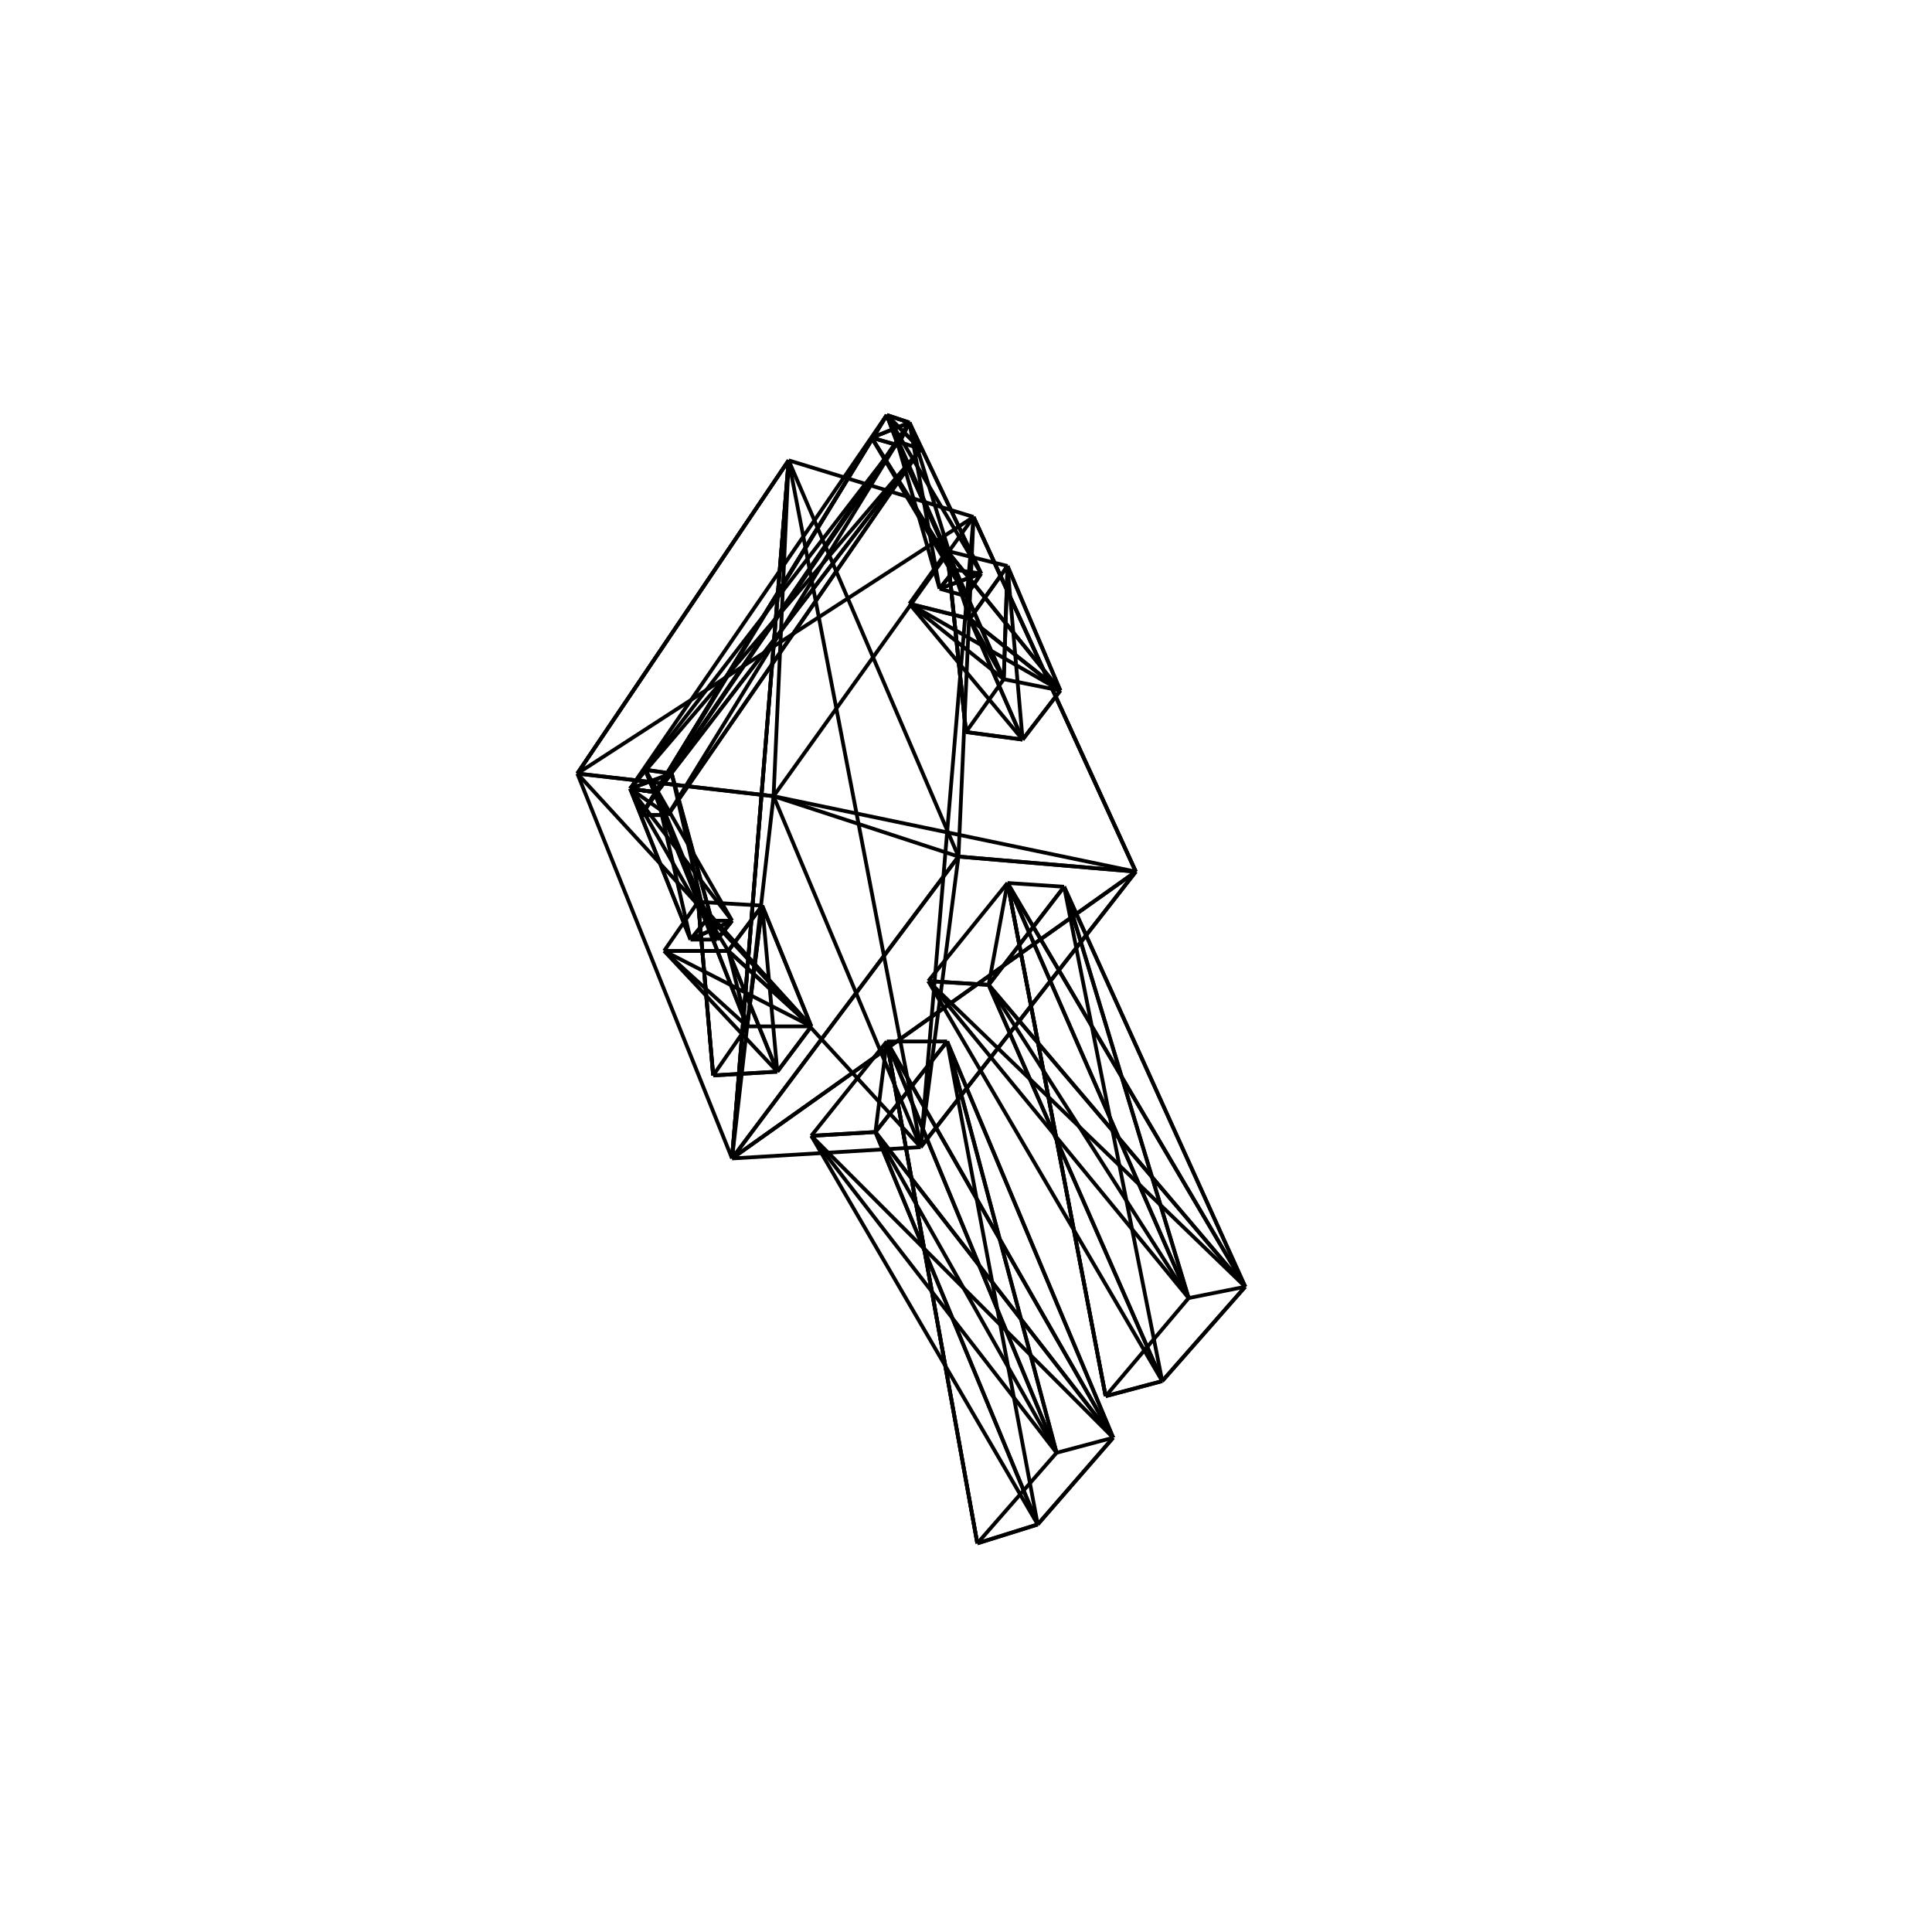
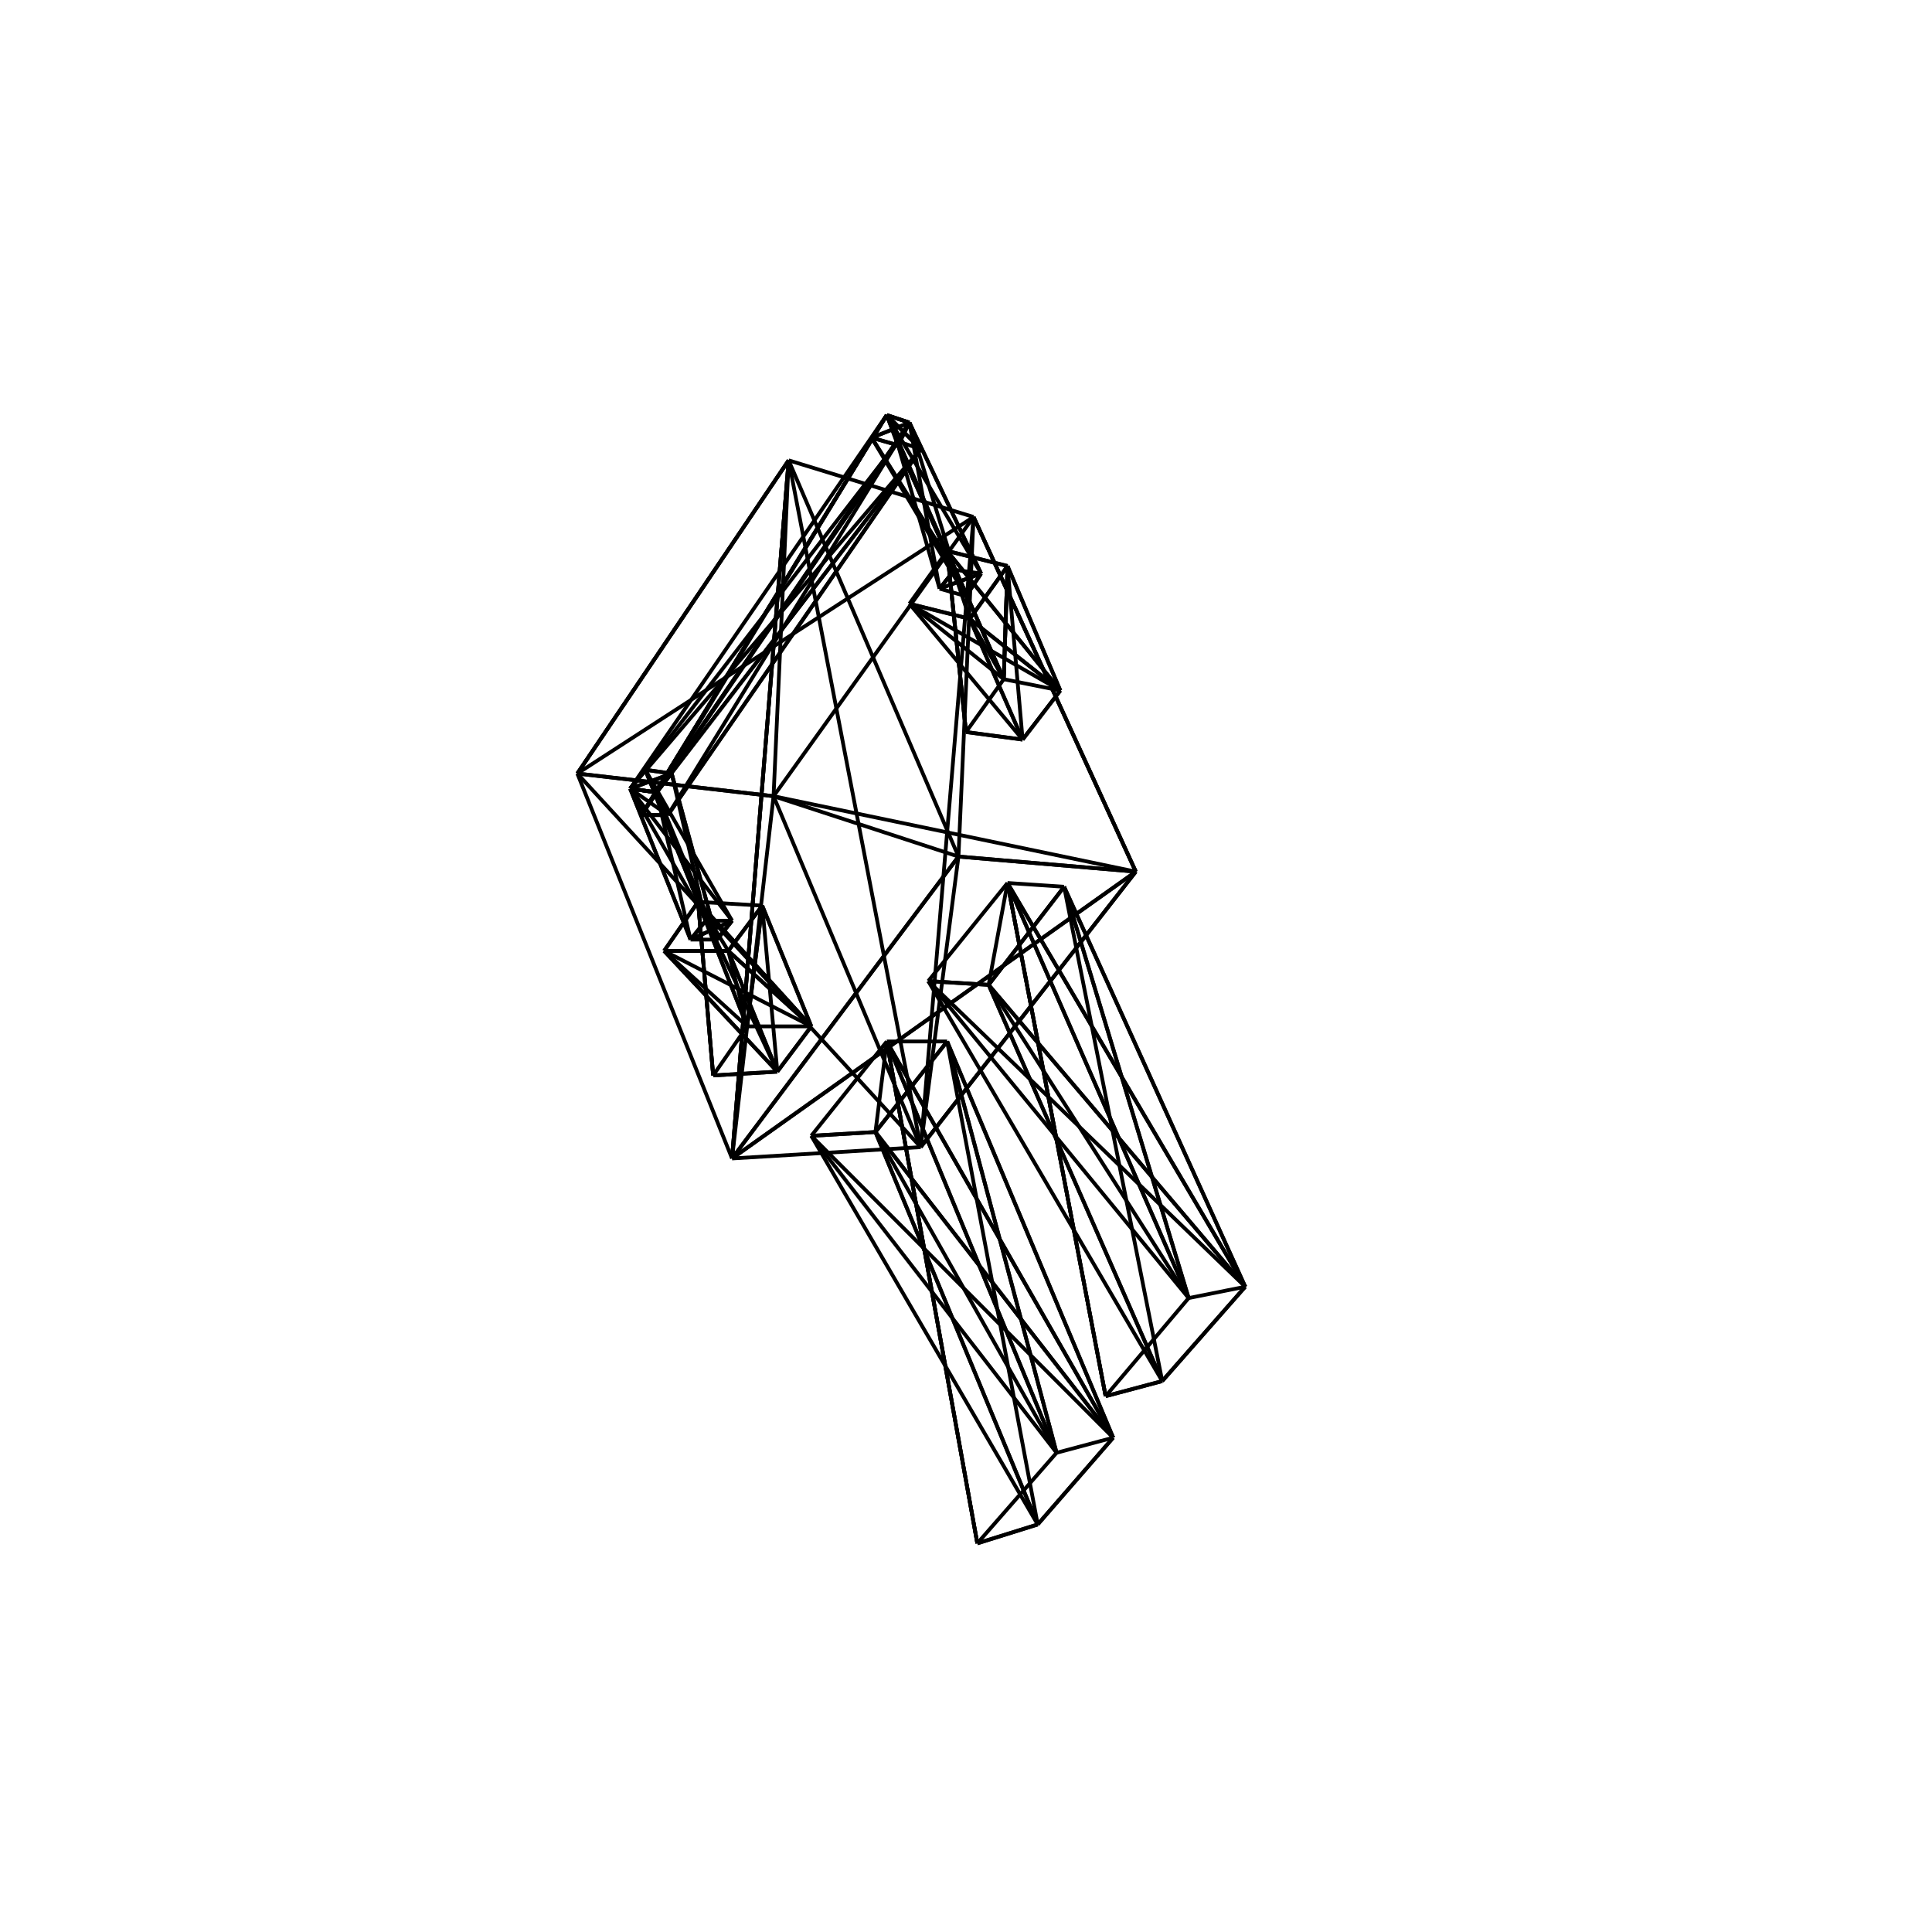
<svg xmlns="http://www.w3.org/2000/svg" version="1.1" width="512" height="512">
  <line x1="244" y1="304" x2="194" y2="307" style="stroke:rgb(0,0,0);stroke-width:1" />
  <line x1="194" y1="307" x2="301" y2="231" style="stroke:rgb(0,0,0);stroke-width:1" />
  <line x1="301" y1="231" x2="244" y2="304" style="stroke:rgb(0,0,0);stroke-width:1" />
  <line x1="244" y1="304" x2="258" y2="137" style="stroke:rgb(0,0,0);stroke-width:1" />
  <line x1="258" y1="137" x2="301" y2="231" style="stroke:rgb(0,0,0);stroke-width:1" />
  <line x1="301" y1="231" x2="244" y2="304" style="stroke:rgb(0,0,0);stroke-width:1" />
  <line x1="194" y1="307" x2="153" y2="205" style="stroke:rgb(0,0,0);stroke-width:1" />
  <line x1="153" y1="205" x2="209" y2="122" style="stroke:rgb(0,0,0);stroke-width:1" />
  <line x1="209" y1="122" x2="194" y2="307" style="stroke:rgb(0,0,0);stroke-width:1" />
  <line x1="254" y1="227" x2="205" y2="211" style="stroke:rgb(0,0,0);stroke-width:1" />
  <line x1="205" y1="211" x2="244" y2="304" style="stroke:rgb(0,0,0);stroke-width:1" />
  <line x1="244" y1="304" x2="254" y2="227" style="stroke:rgb(0,0,0);stroke-width:1" />
  <line x1="209" y1="122" x2="153" y2="205" style="stroke:rgb(0,0,0);stroke-width:1" />
  <line x1="153" y1="205" x2="258" y2="137" style="stroke:rgb(0,0,0);stroke-width:1" />
  <line x1="258" y1="137" x2="209" y2="122" style="stroke:rgb(0,0,0);stroke-width:1" />
  <line x1="209" y1="122" x2="194" y2="307" style="stroke:rgb(0,0,0);stroke-width:1" />
  <line x1="194" y1="307" x2="254" y2="227" style="stroke:rgb(0,0,0);stroke-width:1" />
  <line x1="254" y1="227" x2="209" y2="122" style="stroke:rgb(0,0,0);stroke-width:1" />
  <line x1="153" y1="205" x2="205" y2="211" style="stroke:rgb(0,0,0);stroke-width:1" />
  <line x1="205" y1="211" x2="205" y2="211" style="stroke:rgb(0,0,0);stroke-width:1" />
  <line x1="205" y1="211" x2="153" y2="205" style="stroke:rgb(0,0,0);stroke-width:1" />
  <line x1="258" y1="137" x2="254" y2="227" style="stroke:rgb(0,0,0);stroke-width:1" />
  <line x1="254" y1="227" x2="301" y2="231" style="stroke:rgb(0,0,0);stroke-width:1" />
  <line x1="301" y1="231" x2="258" y2="137" style="stroke:rgb(0,0,0);stroke-width:1" />
  <line x1="209" y1="122" x2="205" y2="211" style="stroke:rgb(0,0,0);stroke-width:1" />
  <line x1="205" y1="211" x2="194" y2="307" style="stroke:rgb(0,0,0);stroke-width:1" />
  <line x1="194" y1="307" x2="209" y2="122" style="stroke:rgb(0,0,0);stroke-width:1" />
  <line x1="209" y1="122" x2="244" y2="304" style="stroke:rgb(0,0,0);stroke-width:1" />
  <line x1="244" y1="304" x2="153" y2="205" style="stroke:rgb(0,0,0);stroke-width:1" />
  <line x1="153" y1="205" x2="209" y2="122" style="stroke:rgb(0,0,0);stroke-width:1" />
  <line x1="194" y1="307" x2="301" y2="231" style="stroke:rgb(0,0,0);stroke-width:1" />
  <line x1="301" y1="231" x2="254" y2="227" style="stroke:rgb(0,0,0);stroke-width:1" />
  <line x1="254" y1="227" x2="194" y2="307" style="stroke:rgb(0,0,0);stroke-width:1" />
  <line x1="258" y1="137" x2="301" y2="231" style="stroke:rgb(0,0,0);stroke-width:1" />
  <line x1="301" y1="231" x2="205" y2="211" style="stroke:rgb(0,0,0);stroke-width:1" />
  <line x1="205" y1="211" x2="258" y2="137" style="stroke:rgb(0,0,0);stroke-width:1" />
  <line x1="275" y1="404" x2="259" y2="409" style="stroke:rgb(0,0,0);stroke-width:1" />
  <line x1="259" y1="409" x2="259" y2="409" style="stroke:rgb(0,0,0);stroke-width:1" />
  <line x1="259" y1="409" x2="275" y2="404" style="stroke:rgb(0,0,0);stroke-width:1" />
  <line x1="215" y1="301" x2="215" y2="301" style="stroke:rgb(0,0,0);stroke-width:1" />
  <line x1="215" y1="301" x2="232" y2="300" style="stroke:rgb(0,0,0);stroke-width:1" />
  <line x1="232" y1="300" x2="215" y2="301" style="stroke:rgb(0,0,0);stroke-width:1" />
  <line x1="232" y1="300" x2="275" y2="404" style="stroke:rgb(0,0,0);stroke-width:1" />
  <line x1="275" y1="404" x2="295" y2="381" style="stroke:rgb(0,0,0);stroke-width:1" />
  <line x1="295" y1="381" x2="232" y2="300" style="stroke:rgb(0,0,0);stroke-width:1" />
  <line x1="275" y1="404" x2="232" y2="300" style="stroke:rgb(0,0,0);stroke-width:1" />
  <line x1="232" y1="300" x2="251" y2="276" style="stroke:rgb(0,0,0);stroke-width:1" />
  <line x1="251" y1="276" x2="275" y2="404" style="stroke:rgb(0,0,0);stroke-width:1" />
  <line x1="251" y1="276" x2="295" y2="381" style="stroke:rgb(0,0,0);stroke-width:1" />
  <line x1="295" y1="381" x2="280" y2="385" style="stroke:rgb(0,0,0);stroke-width:1" />
  <line x1="280" y1="385" x2="251" y2="276" style="stroke:rgb(0,0,0);stroke-width:1" />
  <line x1="295" y1="381" x2="251" y2="276" style="stroke:rgb(0,0,0);stroke-width:1" />
  <line x1="251" y1="276" x2="235" y2="276" style="stroke:rgb(0,0,0);stroke-width:1" />
  <line x1="235" y1="276" x2="295" y2="381" style="stroke:rgb(0,0,0);stroke-width:1" />
  <line x1="235" y1="276" x2="280" y2="385" style="stroke:rgb(0,0,0);stroke-width:1" />
  <line x1="280" y1="385" x2="259" y2="409" style="stroke:rgb(0,0,0);stroke-width:1" />
  <line x1="259" y1="409" x2="235" y2="276" style="stroke:rgb(0,0,0);stroke-width:1" />
  <line x1="280" y1="385" x2="235" y2="276" style="stroke:rgb(0,0,0);stroke-width:1" />
  <line x1="235" y1="276" x2="215" y2="301" style="stroke:rgb(0,0,0);stroke-width:1" />
  <line x1="215" y1="301" x2="280" y2="385" style="stroke:rgb(0,0,0);stroke-width:1" />
  <line x1="275" y1="404" x2="215" y2="301" style="stroke:rgb(0,0,0);stroke-width:1" />
  <line x1="215" y1="301" x2="295" y2="381" style="stroke:rgb(0,0,0);stroke-width:1" />
  <line x1="295" y1="381" x2="275" y2="404" style="stroke:rgb(0,0,0);stroke-width:1" />
  <line x1="232" y1="300" x2="280" y2="385" style="stroke:rgb(0,0,0);stroke-width:1" />
  <line x1="280" y1="385" x2="251" y2="276" style="stroke:rgb(0,0,0);stroke-width:1" />
  <line x1="251" y1="276" x2="232" y2="300" style="stroke:rgb(0,0,0);stroke-width:1" />
  <line x1="259" y1="409" x2="235" y2="276" style="stroke:rgb(0,0,0);stroke-width:1" />
  <line x1="235" y1="276" x2="259" y2="409" style="stroke:rgb(0,0,0);stroke-width:1" />
  <line x1="259" y1="409" x2="259" y2="409" style="stroke:rgb(0,0,0);stroke-width:1" />
  <line x1="295" y1="381" x2="235" y2="276" style="stroke:rgb(0,0,0);stroke-width:1" />
  <line x1="235" y1="276" x2="232" y2="300" style="stroke:rgb(0,0,0);stroke-width:1" />
  <line x1="232" y1="300" x2="295" y2="381" style="stroke:rgb(0,0,0);stroke-width:1" />
  <line x1="308" y1="366" x2="293" y2="370" style="stroke:rgb(0,0,0);stroke-width:1" />
  <line x1="293" y1="370" x2="293" y2="370" style="stroke:rgb(0,0,0);stroke-width:1" />
  <line x1="293" y1="370" x2="308" y2="366" style="stroke:rgb(0,0,0);stroke-width:1" />
  <line x1="246" y1="260" x2="246" y2="260" style="stroke:rgb(0,0,0);stroke-width:1" />
  <line x1="246" y1="260" x2="262" y2="261" style="stroke:rgb(0,0,0);stroke-width:1" />
  <line x1="262" y1="261" x2="246" y2="260" style="stroke:rgb(0,0,0);stroke-width:1" />
  <line x1="262" y1="261" x2="308" y2="366" style="stroke:rgb(0,0,0);stroke-width:1" />
  <line x1="308" y1="366" x2="330" y2="341" style="stroke:rgb(0,0,0);stroke-width:1" />
  <line x1="330" y1="341" x2="262" y2="261" style="stroke:rgb(0,0,0);stroke-width:1" />
  <line x1="308" y1="366" x2="262" y2="261" style="stroke:rgb(0,0,0);stroke-width:1" />
  <line x1="262" y1="261" x2="282" y2="235" style="stroke:rgb(0,0,0);stroke-width:1" />
  <line x1="282" y1="235" x2="308" y2="366" style="stroke:rgb(0,0,0);stroke-width:1" />
  <line x1="282" y1="235" x2="330" y2="341" style="stroke:rgb(0,0,0);stroke-width:1" />
  <line x1="330" y1="341" x2="315" y2="344" style="stroke:rgb(0,0,0);stroke-width:1" />
  <line x1="315" y1="344" x2="282" y2="235" style="stroke:rgb(0,0,0);stroke-width:1" />
  <line x1="330" y1="341" x2="282" y2="235" style="stroke:rgb(0,0,0);stroke-width:1" />
  <line x1="282" y1="235" x2="267" y2="234" style="stroke:rgb(0,0,0);stroke-width:1" />
  <line x1="267" y1="234" x2="330" y2="341" style="stroke:rgb(0,0,0);stroke-width:1" />
  <line x1="267" y1="234" x2="315" y2="344" style="stroke:rgb(0,0,0);stroke-width:1" />
  <line x1="315" y1="344" x2="293" y2="370" style="stroke:rgb(0,0,0);stroke-width:1" />
  <line x1="293" y1="370" x2="267" y2="234" style="stroke:rgb(0,0,0);stroke-width:1" />
  <line x1="315" y1="344" x2="267" y2="234" style="stroke:rgb(0,0,0);stroke-width:1" />
  <line x1="267" y1="234" x2="246" y2="260" style="stroke:rgb(0,0,0);stroke-width:1" />
  <line x1="246" y1="260" x2="315" y2="344" style="stroke:rgb(0,0,0);stroke-width:1" />
  <line x1="308" y1="366" x2="246" y2="260" style="stroke:rgb(0,0,0);stroke-width:1" />
  <line x1="246" y1="260" x2="330" y2="341" style="stroke:rgb(0,0,0);stroke-width:1" />
  <line x1="330" y1="341" x2="308" y2="366" style="stroke:rgb(0,0,0);stroke-width:1" />
  <line x1="262" y1="261" x2="315" y2="344" style="stroke:rgb(0,0,0);stroke-width:1" />
  <line x1="315" y1="344" x2="282" y2="235" style="stroke:rgb(0,0,0);stroke-width:1" />
  <line x1="282" y1="235" x2="262" y2="261" style="stroke:rgb(0,0,0);stroke-width:1" />
  <line x1="293" y1="370" x2="267" y2="234" style="stroke:rgb(0,0,0);stroke-width:1" />
  <line x1="267" y1="234" x2="293" y2="370" style="stroke:rgb(0,0,0);stroke-width:1" />
  <line x1="293" y1="370" x2="293" y2="370" style="stroke:rgb(0,0,0);stroke-width:1" />
  <line x1="330" y1="341" x2="267" y2="234" style="stroke:rgb(0,0,0);stroke-width:1" />
  <line x1="267" y1="234" x2="262" y2="261" style="stroke:rgb(0,0,0);stroke-width:1" />
  <line x1="262" y1="261" x2="330" y2="341" style="stroke:rgb(0,0,0);stroke-width:1" />
  <line x1="177" y1="216" x2="170" y2="216" style="stroke:rgb(0,0,0);stroke-width:1" />
  <line x1="170" y1="216" x2="170" y2="216" style="stroke:rgb(0,0,0);stroke-width:1" />
  <line x1="170" y1="216" x2="177" y2="216" style="stroke:rgb(0,0,0);stroke-width:1" />
  <line x1="167" y1="209" x2="167" y2="209" style="stroke:rgb(0,0,0);stroke-width:1" />
  <line x1="167" y1="209" x2="174" y2="210" style="stroke:rgb(0,0,0);stroke-width:1" />
  <line x1="174" y1="210" x2="167" y2="209" style="stroke:rgb(0,0,0);stroke-width:1" />
  <line x1="174" y1="210" x2="177" y2="216" style="stroke:rgb(0,0,0);stroke-width:1" />
  <line x1="177" y1="216" x2="244" y2="119" style="stroke:rgb(0,0,0);stroke-width:1" />
  <line x1="244" y1="119" x2="174" y2="210" style="stroke:rgb(0,0,0);stroke-width:1" />
  <line x1="177" y1="216" x2="174" y2="210" style="stroke:rgb(0,0,0);stroke-width:1" />
  <line x1="174" y1="210" x2="241" y2="112" style="stroke:rgb(0,0,0);stroke-width:1" />
  <line x1="241" y1="112" x2="177" y2="216" style="stroke:rgb(0,0,0);stroke-width:1" />
  <line x1="241" y1="112" x2="244" y2="119" style="stroke:rgb(0,0,0);stroke-width:1" />
  <line x1="244" y1="119" x2="238" y2="117" style="stroke:rgb(0,0,0);stroke-width:1" />
  <line x1="238" y1="117" x2="241" y2="112" style="stroke:rgb(0,0,0);stroke-width:1" />
  <line x1="244" y1="119" x2="241" y2="112" style="stroke:rgb(0,0,0);stroke-width:1" />
  <line x1="241" y1="112" x2="235" y2="110" style="stroke:rgb(0,0,0);stroke-width:1" />
  <line x1="235" y1="110" x2="244" y2="119" style="stroke:rgb(0,0,0);stroke-width:1" />
  <line x1="235" y1="110" x2="238" y2="117" style="stroke:rgb(0,0,0);stroke-width:1" />
  <line x1="238" y1="117" x2="170" y2="216" style="stroke:rgb(0,0,0);stroke-width:1" />
  <line x1="170" y1="216" x2="235" y2="110" style="stroke:rgb(0,0,0);stroke-width:1" />
  <line x1="238" y1="117" x2="235" y2="110" style="stroke:rgb(0,0,0);stroke-width:1" />
  <line x1="235" y1="110" x2="167" y2="209" style="stroke:rgb(0,0,0);stroke-width:1" />
  <line x1="167" y1="209" x2="238" y2="117" style="stroke:rgb(0,0,0);stroke-width:1" />
  <line x1="177" y1="216" x2="167" y2="209" style="stroke:rgb(0,0,0);stroke-width:1" />
  <line x1="167" y1="209" x2="244" y2="119" style="stroke:rgb(0,0,0);stroke-width:1" />
  <line x1="244" y1="119" x2="177" y2="216" style="stroke:rgb(0,0,0);stroke-width:1" />
  <line x1="174" y1="210" x2="238" y2="117" style="stroke:rgb(0,0,0);stroke-width:1" />
  <line x1="238" y1="117" x2="241" y2="112" style="stroke:rgb(0,0,0);stroke-width:1" />
  <line x1="241" y1="112" x2="174" y2="210" style="stroke:rgb(0,0,0);stroke-width:1" />
  <line x1="170" y1="216" x2="235" y2="110" style="stroke:rgb(0,0,0);stroke-width:1" />
  <line x1="235" y1="110" x2="170" y2="216" style="stroke:rgb(0,0,0);stroke-width:1" />
  <line x1="170" y1="216" x2="170" y2="216" style="stroke:rgb(0,0,0);stroke-width:1" />
  <line x1="244" y1="119" x2="235" y2="110" style="stroke:rgb(0,0,0);stroke-width:1" />
  <line x1="235" y1="110" x2="174" y2="210" style="stroke:rgb(0,0,0);stroke-width:1" />
  <line x1="174" y1="210" x2="244" y2="119" style="stroke:rgb(0,0,0);stroke-width:1" />
  <line x1="271" y1="196" x2="256" y2="194" style="stroke:rgb(0,0,0);stroke-width:1" />
  <line x1="256" y1="194" x2="256" y2="194" style="stroke:rgb(0,0,0);stroke-width:1" />
  <line x1="256" y1="194" x2="271" y2="196" style="stroke:rgb(0,0,0);stroke-width:1" />
  <line x1="241" y1="160" x2="241" y2="160" style="stroke:rgb(0,0,0);stroke-width:1" />
  <line x1="241" y1="160" x2="257" y2="164" style="stroke:rgb(0,0,0);stroke-width:1" />
  <line x1="257" y1="164" x2="241" y2="160" style="stroke:rgb(0,0,0);stroke-width:1" />
  <line x1="257" y1="164" x2="271" y2="196" style="stroke:rgb(0,0,0);stroke-width:1" />
  <line x1="271" y1="196" x2="281" y2="183" style="stroke:rgb(0,0,0);stroke-width:1" />
  <line x1="281" y1="183" x2="257" y2="164" style="stroke:rgb(0,0,0);stroke-width:1" />
  <line x1="271" y1="196" x2="257" y2="164" style="stroke:rgb(0,0,0);stroke-width:1" />
  <line x1="257" y1="164" x2="267" y2="150" style="stroke:rgb(0,0,0);stroke-width:1" />
  <line x1="267" y1="150" x2="271" y2="196" style="stroke:rgb(0,0,0);stroke-width:1" />
  <line x1="267" y1="150" x2="281" y2="183" style="stroke:rgb(0,0,0);stroke-width:1" />
  <line x1="281" y1="183" x2="266" y2="180" style="stroke:rgb(0,0,0);stroke-width:1" />
  <line x1="266" y1="180" x2="267" y2="150" style="stroke:rgb(0,0,0);stroke-width:1" />
  <line x1="281" y1="183" x2="267" y2="150" style="stroke:rgb(0,0,0);stroke-width:1" />
  <line x1="267" y1="150" x2="251" y2="146" style="stroke:rgb(0,0,0);stroke-width:1" />
  <line x1="251" y1="146" x2="281" y2="183" style="stroke:rgb(0,0,0);stroke-width:1" />
  <line x1="251" y1="146" x2="266" y2="180" style="stroke:rgb(0,0,0);stroke-width:1" />
  <line x1="266" y1="180" x2="256" y2="194" style="stroke:rgb(0,0,0);stroke-width:1" />
  <line x1="256" y1="194" x2="251" y2="146" style="stroke:rgb(0,0,0);stroke-width:1" />
  <line x1="266" y1="180" x2="251" y2="146" style="stroke:rgb(0,0,0);stroke-width:1" />
  <line x1="251" y1="146" x2="241" y2="160" style="stroke:rgb(0,0,0);stroke-width:1" />
  <line x1="241" y1="160" x2="266" y2="180" style="stroke:rgb(0,0,0);stroke-width:1" />
  <line x1="271" y1="196" x2="241" y2="160" style="stroke:rgb(0,0,0);stroke-width:1" />
  <line x1="241" y1="160" x2="281" y2="183" style="stroke:rgb(0,0,0);stroke-width:1" />
  <line x1="281" y1="183" x2="271" y2="196" style="stroke:rgb(0,0,0);stroke-width:1" />
  <line x1="257" y1="164" x2="266" y2="180" style="stroke:rgb(0,0,0);stroke-width:1" />
  <line x1="266" y1="180" x2="267" y2="150" style="stroke:rgb(0,0,0);stroke-width:1" />
  <line x1="267" y1="150" x2="257" y2="164" style="stroke:rgb(0,0,0);stroke-width:1" />
  <line x1="256" y1="194" x2="251" y2="146" style="stroke:rgb(0,0,0);stroke-width:1" />
  <line x1="251" y1="146" x2="256" y2="194" style="stroke:rgb(0,0,0);stroke-width:1" />
  <line x1="256" y1="194" x2="256" y2="194" style="stroke:rgb(0,0,0);stroke-width:1" />
  <line x1="281" y1="183" x2="251" y2="146" style="stroke:rgb(0,0,0);stroke-width:1" />
  <line x1="251" y1="146" x2="257" y2="164" style="stroke:rgb(0,0,0);stroke-width:1" />
  <line x1="257" y1="164" x2="281" y2="183" style="stroke:rgb(0,0,0);stroke-width:1" />
+   <line x1="266" y1="180" x2="251" y2="146" style="stroke:rgb(0,0,0);stroke-width:1" />
+   <line x1="251" y1="146" x2="267" y2="150" style="stroke:rgb(0,0,0);stroke-width:1" />
+   <line x1="267" y1="150" x2="266" y2="180" style="stroke:rgb(0,0,0);stroke-width:1" />
  <line x1="241" y1="112" x2="235" y2="110" style="stroke:rgb(0,0,0);stroke-width:1" />
  <line x1="235" y1="110" x2="260" y2="152" style="stroke:rgb(0,0,0);stroke-width:1" />
  <line x1="260" y1="152" x2="241" y2="112" style="stroke:rgb(0,0,0);stroke-width:1" />
  <line x1="241" y1="112" x2="238" y2="118" style="stroke:rgb(0,0,0);stroke-width:1" />
  <line x1="238" y1="118" x2="231" y2="116" style="stroke:rgb(0,0,0);stroke-width:1" />
  <line x1="231" y1="116" x2="241" y2="112" style="stroke:rgb(0,0,0);stroke-width:1" />
  <line x1="256" y1="158" x2="238" y2="118" style="stroke:rgb(0,0,0);stroke-width:1" />
  <line x1="238" y1="118" x2="231" y2="116" style="stroke:rgb(0,0,0);stroke-width:1" />
  <line x1="231" y1="116" x2="256" y2="158" style="stroke:rgb(0,0,0);stroke-width:1" />
  <line x1="235" y1="110" x2="238" y2="118" style="stroke:rgb(0,0,0);stroke-width:1" />
  <line x1="238" y1="118" x2="241" y2="112" style="stroke:rgb(0,0,0);stroke-width:1" />
  <line x1="241" y1="112" x2="235" y2="110" style="stroke:rgb(0,0,0);stroke-width:1" />
  <line x1="235" y1="110" x2="253" y2="151" style="stroke:rgb(0,0,0);stroke-width:1" />
  <line x1="253" y1="151" x2="231" y2="116" style="stroke:rgb(0,0,0);stroke-width:1" />
  <line x1="231" y1="116" x2="235" y2="110" style="stroke:rgb(0,0,0);stroke-width:1" />
  <line x1="249" y1="156" x2="260" y2="152" style="stroke:rgb(0,0,0);stroke-width:1" />
  <line x1="260" y1="152" x2="256" y2="158" style="stroke:rgb(0,0,0);stroke-width:1" />
  <line x1="256" y1="158" x2="249" y2="156" style="stroke:rgb(0,0,0);stroke-width:1" />
  <line x1="253" y1="151" x2="249" y2="156" style="stroke:rgb(0,0,0);stroke-width:1" />
  <line x1="249" y1="156" x2="249" y2="156" style="stroke:rgb(0,0,0);stroke-width:1" />
  <line x1="249" y1="156" x2="253" y2="151" style="stroke:rgb(0,0,0);stroke-width:1" />
  <line x1="256" y1="158" x2="260" y2="152" style="stroke:rgb(0,0,0);stroke-width:1" />
  <line x1="260" y1="152" x2="253" y2="151" style="stroke:rgb(0,0,0);stroke-width:1" />
  <line x1="253" y1="151" x2="256" y2="158" style="stroke:rgb(0,0,0);stroke-width:1" />
  <line x1="238" y1="118" x2="235" y2="110" style="stroke:rgb(0,0,0);stroke-width:1" />
  <line x1="235" y1="110" x2="256" y2="158" style="stroke:rgb(0,0,0);stroke-width:1" />
  <line x1="256" y1="158" x2="238" y2="118" style="stroke:rgb(0,0,0);stroke-width:1" />
  <line x1="241" y1="112" x2="231" y2="116" style="stroke:rgb(0,0,0);stroke-width:1" />
  <line x1="231" y1="116" x2="253" y2="151" style="stroke:rgb(0,0,0);stroke-width:1" />
  <line x1="253" y1="151" x2="241" y2="112" style="stroke:rgb(0,0,0);stroke-width:1" />
  <line x1="238" y1="118" x2="249" y2="156" style="stroke:rgb(0,0,0);stroke-width:1" />
  <line x1="249" y1="156" x2="253" y2="151" style="stroke:rgb(0,0,0);stroke-width:1" />
  <line x1="253" y1="151" x2="238" y2="118" style="stroke:rgb(0,0,0);stroke-width:1" />
  <line x1="241" y1="112" x2="260" y2="152" style="stroke:rgb(0,0,0);stroke-width:1" />
  <line x1="260" y1="152" x2="249" y2="156" style="stroke:rgb(0,0,0);stroke-width:1" />
  <line x1="249" y1="156" x2="241" y2="112" style="stroke:rgb(0,0,0);stroke-width:1" />
  <line x1="206" y1="284" x2="189" y2="285" style="stroke:rgb(0,0,0);stroke-width:1" />
  <line x1="189" y1="285" x2="189" y2="285" style="stroke:rgb(0,0,0);stroke-width:1" />
  <line x1="189" y1="285" x2="206" y2="284" style="stroke:rgb(0,0,0);stroke-width:1" />
  <line x1="176" y1="252" x2="176" y2="252" style="stroke:rgb(0,0,0);stroke-width:1" />
  <line x1="176" y1="252" x2="193" y2="252" style="stroke:rgb(0,0,0);stroke-width:1" />
  <line x1="193" y1="252" x2="176" y2="252" style="stroke:rgb(0,0,0);stroke-width:1" />
  <line x1="193" y1="252" x2="206" y2="284" style="stroke:rgb(0,0,0);stroke-width:1" />
  <line x1="206" y1="284" x2="215" y2="272" style="stroke:rgb(0,0,0);stroke-width:1" />
  <line x1="215" y1="272" x2="193" y2="252" style="stroke:rgb(0,0,0);stroke-width:1" />
  <line x1="206" y1="284" x2="193" y2="252" style="stroke:rgb(0,0,0);stroke-width:1" />
  <line x1="193" y1="252" x2="202" y2="240" style="stroke:rgb(0,0,0);stroke-width:1" />
  <line x1="202" y1="240" x2="206" y2="284" style="stroke:rgb(0,0,0);stroke-width:1" />
  <line x1="202" y1="240" x2="215" y2="272" style="stroke:rgb(0,0,0);stroke-width:1" />
  <line x1="215" y1="272" x2="198" y2="272" style="stroke:rgb(0,0,0);stroke-width:1" />
  <line x1="198" y1="272" x2="202" y2="240" style="stroke:rgb(0,0,0);stroke-width:1" />
  <line x1="215" y1="272" x2="202" y2="240" style="stroke:rgb(0,0,0);stroke-width:1" />
  <line x1="202" y1="240" x2="185" y2="239" style="stroke:rgb(0,0,0);stroke-width:1" />
  <line x1="185" y1="239" x2="215" y2="272" style="stroke:rgb(0,0,0);stroke-width:1" />
  <line x1="185" y1="239" x2="198" y2="272" style="stroke:rgb(0,0,0);stroke-width:1" />
  <line x1="198" y1="272" x2="189" y2="285" style="stroke:rgb(0,0,0);stroke-width:1" />
  <line x1="189" y1="285" x2="185" y2="239" style="stroke:rgb(0,0,0);stroke-width:1" />
  <line x1="198" y1="272" x2="185" y2="239" style="stroke:rgb(0,0,0);stroke-width:1" />
  <line x1="185" y1="239" x2="176" y2="252" style="stroke:rgb(0,0,0);stroke-width:1" />
  <line x1="176" y1="252" x2="198" y2="272" style="stroke:rgb(0,0,0);stroke-width:1" />
  <line x1="206" y1="284" x2="176" y2="252" style="stroke:rgb(0,0,0);stroke-width:1" />
  <line x1="176" y1="252" x2="215" y2="272" style="stroke:rgb(0,0,0);stroke-width:1" />
  <line x1="215" y1="272" x2="206" y2="284" style="stroke:rgb(0,0,0);stroke-width:1" />
  <line x1="193" y1="252" x2="198" y2="272" style="stroke:rgb(0,0,0);stroke-width:1" />
  <line x1="198" y1="272" x2="202" y2="240" style="stroke:rgb(0,0,0);stroke-width:1" />
  <line x1="202" y1="240" x2="193" y2="252" style="stroke:rgb(0,0,0);stroke-width:1" />
  <line x1="189" y1="285" x2="185" y2="239" style="stroke:rgb(0,0,0);stroke-width:1" />
  <line x1="185" y1="239" x2="189" y2="285" style="stroke:rgb(0,0,0);stroke-width:1" />
  <line x1="189" y1="285" x2="189" y2="285" style="stroke:rgb(0,0,0);stroke-width:1" />
  <line x1="215" y1="272" x2="185" y2="239" style="stroke:rgb(0,0,0);stroke-width:1" />
  <line x1="185" y1="239" x2="193" y2="252" style="stroke:rgb(0,0,0);stroke-width:1" />
  <line x1="193" y1="252" x2="215" y2="272" style="stroke:rgb(0,0,0);stroke-width:1" />
+   <line x1="176" y1="252" x2="206" y2="284" style="stroke:rgb(0,0,0);stroke-width:1" />
+   <line x1="206" y1="284" x2="185" y2="239" style="stroke:rgb(0,0,0);stroke-width:1" />
+   <line x1="185" y1="239" x2="176" y2="252" style="stroke:rgb(0,0,0);stroke-width:1" />
  <line x1="167" y1="209" x2="174" y2="210" style="stroke:rgb(0,0,0);stroke-width:1" />
  <line x1="174" y1="210" x2="183" y2="249" style="stroke:rgb(0,0,0);stroke-width:1" />
  <line x1="183" y1="249" x2="167" y2="209" style="stroke:rgb(0,0,0);stroke-width:1" />
  <line x1="167" y1="209" x2="171" y2="204" style="stroke:rgb(0,0,0);stroke-width:1" />
  <line x1="171" y1="204" x2="178" y2="205" style="stroke:rgb(0,0,0);stroke-width:1" />
  <line x1="178" y1="205" x2="167" y2="209" style="stroke:rgb(0,0,0);stroke-width:1" />
  <line x1="187" y1="244" x2="171" y2="204" style="stroke:rgb(0,0,0);stroke-width:1" />
  <line x1="171" y1="204" x2="178" y2="205" style="stroke:rgb(0,0,0);stroke-width:1" />
  <line x1="178" y1="205" x2="187" y2="244" style="stroke:rgb(0,0,0);stroke-width:1" />
  <line x1="174" y1="210" x2="171" y2="204" style="stroke:rgb(0,0,0);stroke-width:1" />
  <line x1="171" y1="204" x2="167" y2="209" style="stroke:rgb(0,0,0);stroke-width:1" />
  <line x1="167" y1="209" x2="174" y2="210" style="stroke:rgb(0,0,0);stroke-width:1" />
  <line x1="174" y1="210" x2="190" y2="249" style="stroke:rgb(0,0,0);stroke-width:1" />
  <line x1="190" y1="249" x2="178" y2="205" style="stroke:rgb(0,0,0);stroke-width:1" />
  <line x1="178" y1="205" x2="174" y2="210" style="stroke:rgb(0,0,0);stroke-width:1" />
  <line x1="194" y1="244" x2="183" y2="249" style="stroke:rgb(0,0,0);stroke-width:1" />
  <line x1="183" y1="249" x2="187" y2="244" style="stroke:rgb(0,0,0);stroke-width:1" />
  <line x1="187" y1="244" x2="194" y2="244" style="stroke:rgb(0,0,0);stroke-width:1" />
  <line x1="190" y1="249" x2="194" y2="244" style="stroke:rgb(0,0,0);stroke-width:1" />
  <line x1="194" y1="244" x2="194" y2="244" style="stroke:rgb(0,0,0);stroke-width:1" />
  <line x1="194" y1="244" x2="190" y2="249" style="stroke:rgb(0,0,0);stroke-width:1" />
  <line x1="187" y1="244" x2="183" y2="249" style="stroke:rgb(0,0,0);stroke-width:1" />
  <line x1="183" y1="249" x2="190" y2="249" style="stroke:rgb(0,0,0);stroke-width:1" />
  <line x1="190" y1="249" x2="187" y2="244" style="stroke:rgb(0,0,0);stroke-width:1" />
  <line x1="171" y1="204" x2="174" y2="210" style="stroke:rgb(0,0,0);stroke-width:1" />
  <line x1="174" y1="210" x2="187" y2="244" style="stroke:rgb(0,0,0);stroke-width:1" />
  <line x1="187" y1="244" x2="171" y2="204" style="stroke:rgb(0,0,0);stroke-width:1" />
  <line x1="167" y1="209" x2="178" y2="205" style="stroke:rgb(0,0,0);stroke-width:1" />
  <line x1="178" y1="205" x2="190" y2="249" style="stroke:rgb(0,0,0);stroke-width:1" />
  <line x1="190" y1="249" x2="167" y2="209" style="stroke:rgb(0,0,0);stroke-width:1" />
  <line x1="171" y1="204" x2="194" y2="244" style="stroke:rgb(0,0,0);stroke-width:1" />
  <line x1="194" y1="244" x2="190" y2="249" style="stroke:rgb(0,0,0);stroke-width:1" />
  <line x1="190" y1="249" x2="171" y2="204" style="stroke:rgb(0,0,0);stroke-width:1" />
  <line x1="167" y1="209" x2="183" y2="249" style="stroke:rgb(0,0,0);stroke-width:1" />
  <line x1="183" y1="249" x2="194" y2="244" style="stroke:rgb(0,0,0);stroke-width:1" />
  <line x1="194" y1="244" x2="167" y2="209" style="stroke:rgb(0,0,0);stroke-width:1" />
</svg>
